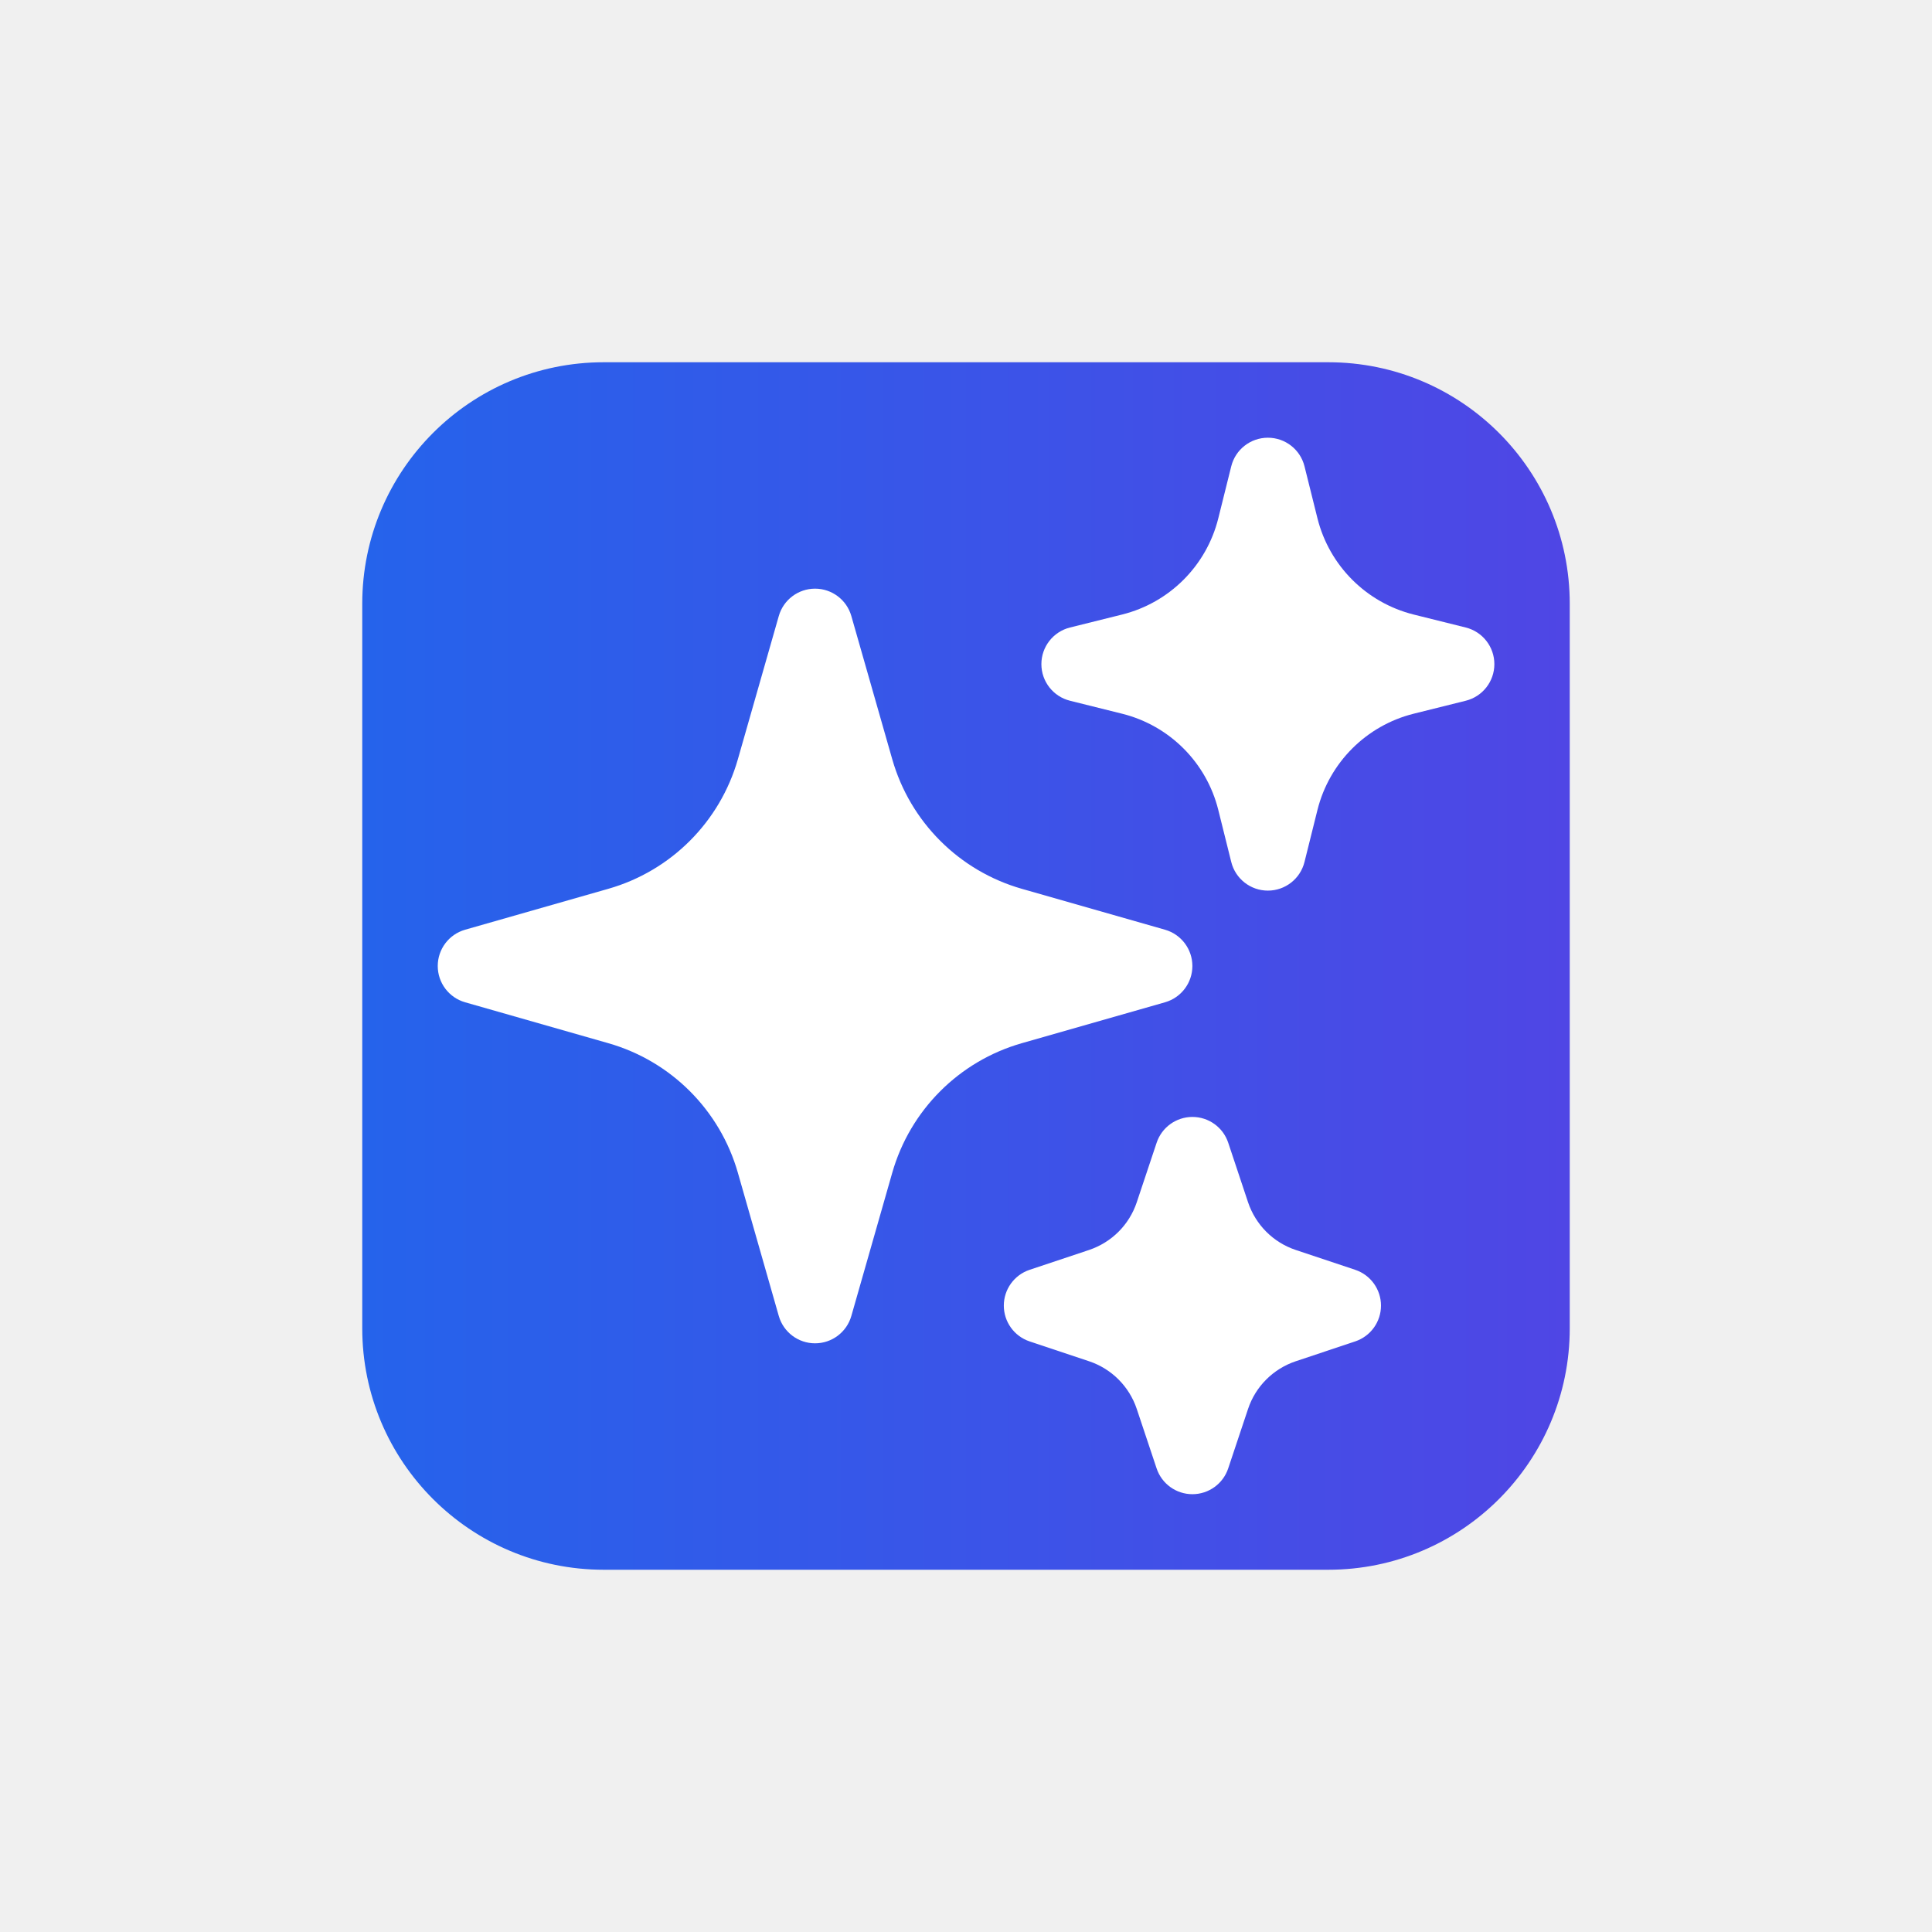
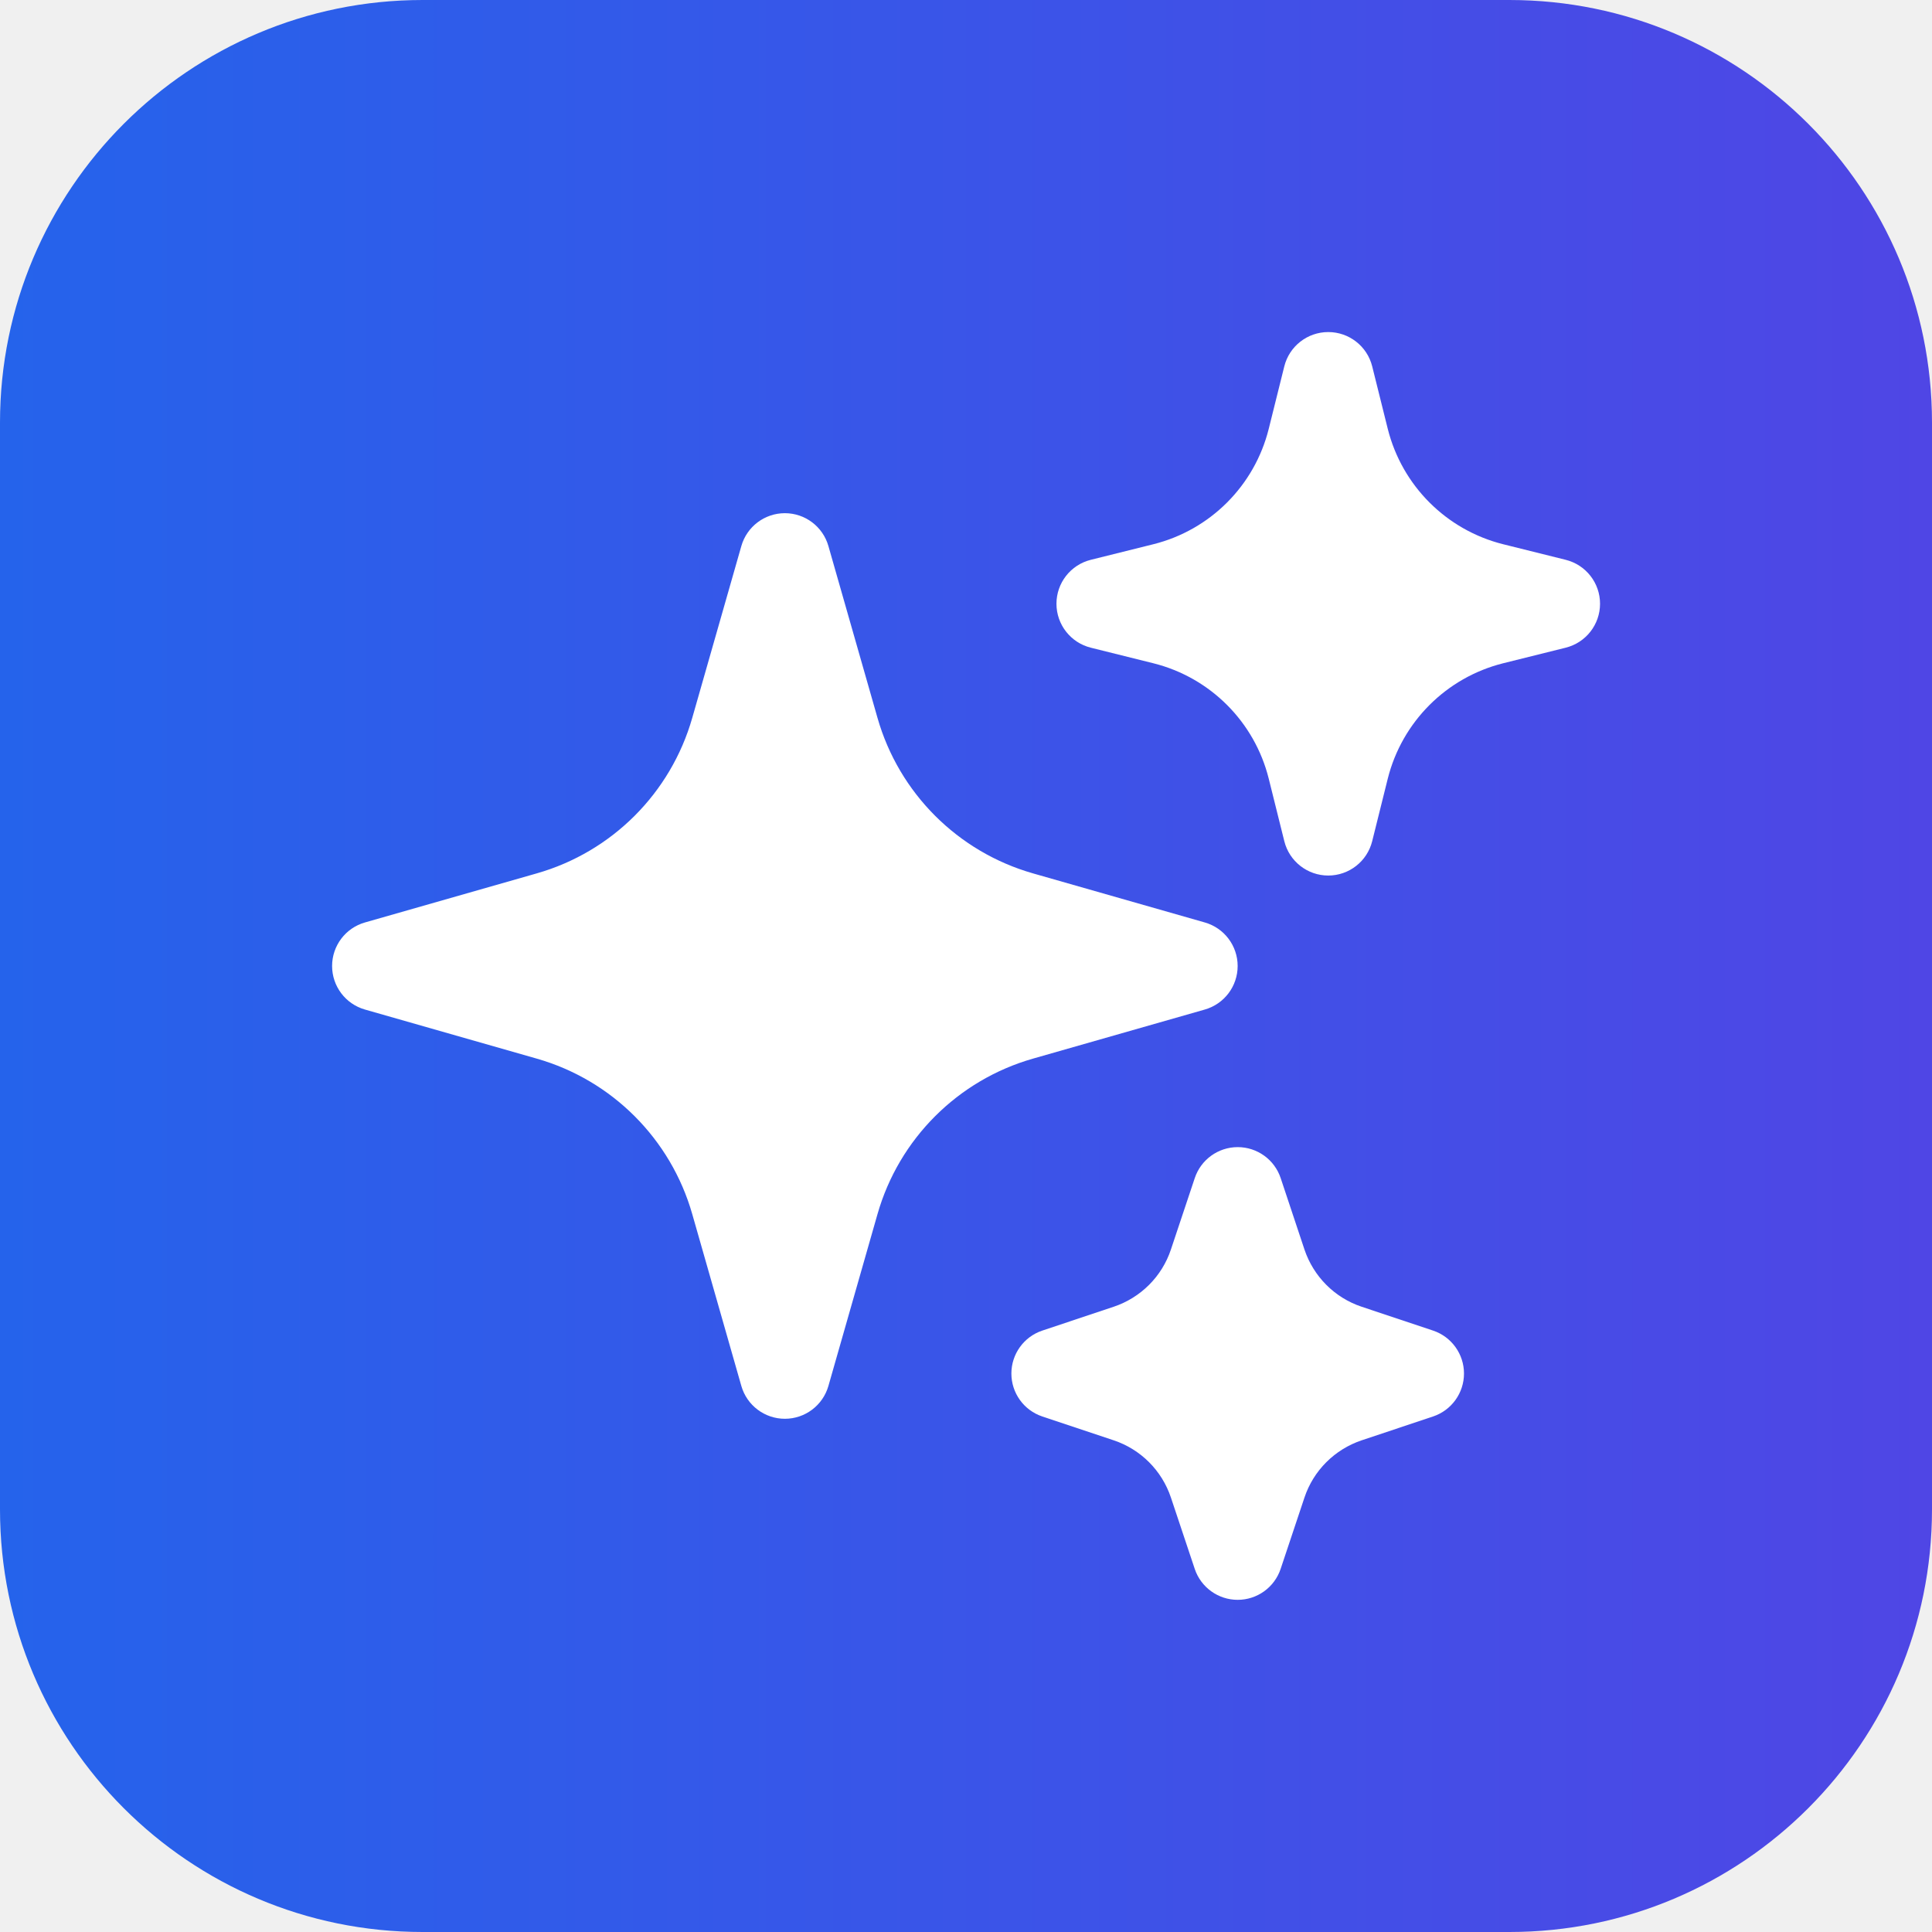
- <svg xmlns="http://www.w3.org/2000/svg" width="512" height="512" viewBox="0 0 512 512" fill="none" role="img" aria-label="Rhentify icon">
+ <svg xmlns="http://www.w3.org/2000/svg" viewBox="0 0 32 32" fill="none" role="img" aria-label="Rhentify">
  <defs>
-     <linearGradient id="mvp-gradient" x1="96" y1="256" x2="416" y2="256" gradientUnits="userSpaceOnUse">
+     <linearGradient id="rhentify-gradient" x1="0" y1="16" x2="32" y2="16" gradientUnits="userSpaceOnUse">
      <stop stop-color="#2563eb" />
      <stop offset="1" stop-color="#4f46e5" />
    </linearGradient>
  </defs>
-   <rect x="96" y="96" width="320" height="320" rx="64" fill="url(#mvp-gradient)" />
-   <g transform="translate(96 96) scale(13.33333)" fill="#ffffff">
+   <rect width="32" height="32" rx="7" fill="url(#rhentify-gradient)" />
+   <g transform="translate(4 4) scale(1)" fill="#ffffff">
    <path fill-rule="evenodd" clip-rule="evenodd" d="M9 4.5a.75.75 0 0 1 .721.544l.813 2.846a3.75 3.75 0 0 0 2.576 2.576l2.846.813a.75.75 0 0 1 0 1.442l-2.846.813a3.75 3.75 0 0 0-2.576 2.576l-.813 2.846a.75.75 0 0 1-1.442 0l-.813-2.846a3.75 3.75 0 0 0-2.576-2.576l-2.846-.813a.75.75 0 0 1 0-1.442l2.846-.813A3.75 3.75 0 0 0 7.466 7.89l.813-2.846A.75.75 0 0 1 9 4.5ZM18 1.5a.75.75 0 0 1 .728.568l.258 1.036c.236.94.97 1.674 1.91 1.91l1.036.258a.75.75 0 0 1 0 1.456l-1.036.258c-.94.236-1.674.97-1.91 1.91l-.258 1.036a.75.75 0 0 1-1.456 0l-.258-1.036a2.625 2.625 0 0 0-1.91-1.91l-1.036-.258a.75.75 0 0 1 0-1.456l1.036-.258a2.625 2.625 0 0 0 1.91-1.91l.258-1.036A.75.75 0 0 1 18 1.5ZM16.5 15a.75.75 0 0 1 .712.513l.394 1.183c.15.447.5.799.948.948l1.183.395a.75.75 0 0 1 0 1.422l-1.183.395c-.447.15-.799.5-.948.948l-.395 1.183a.75.75 0 0 1-1.422 0l-.395-1.183a1.5 1.5 0 0 0-.948-.948l-1.183-.395a.75.75 0 0 1 0-1.422l1.183-.395c.447-.15.799-.5.948-.948l.395-1.183A.75.75 0 0 1 16.5 15Z" />
  </g>
</svg>
